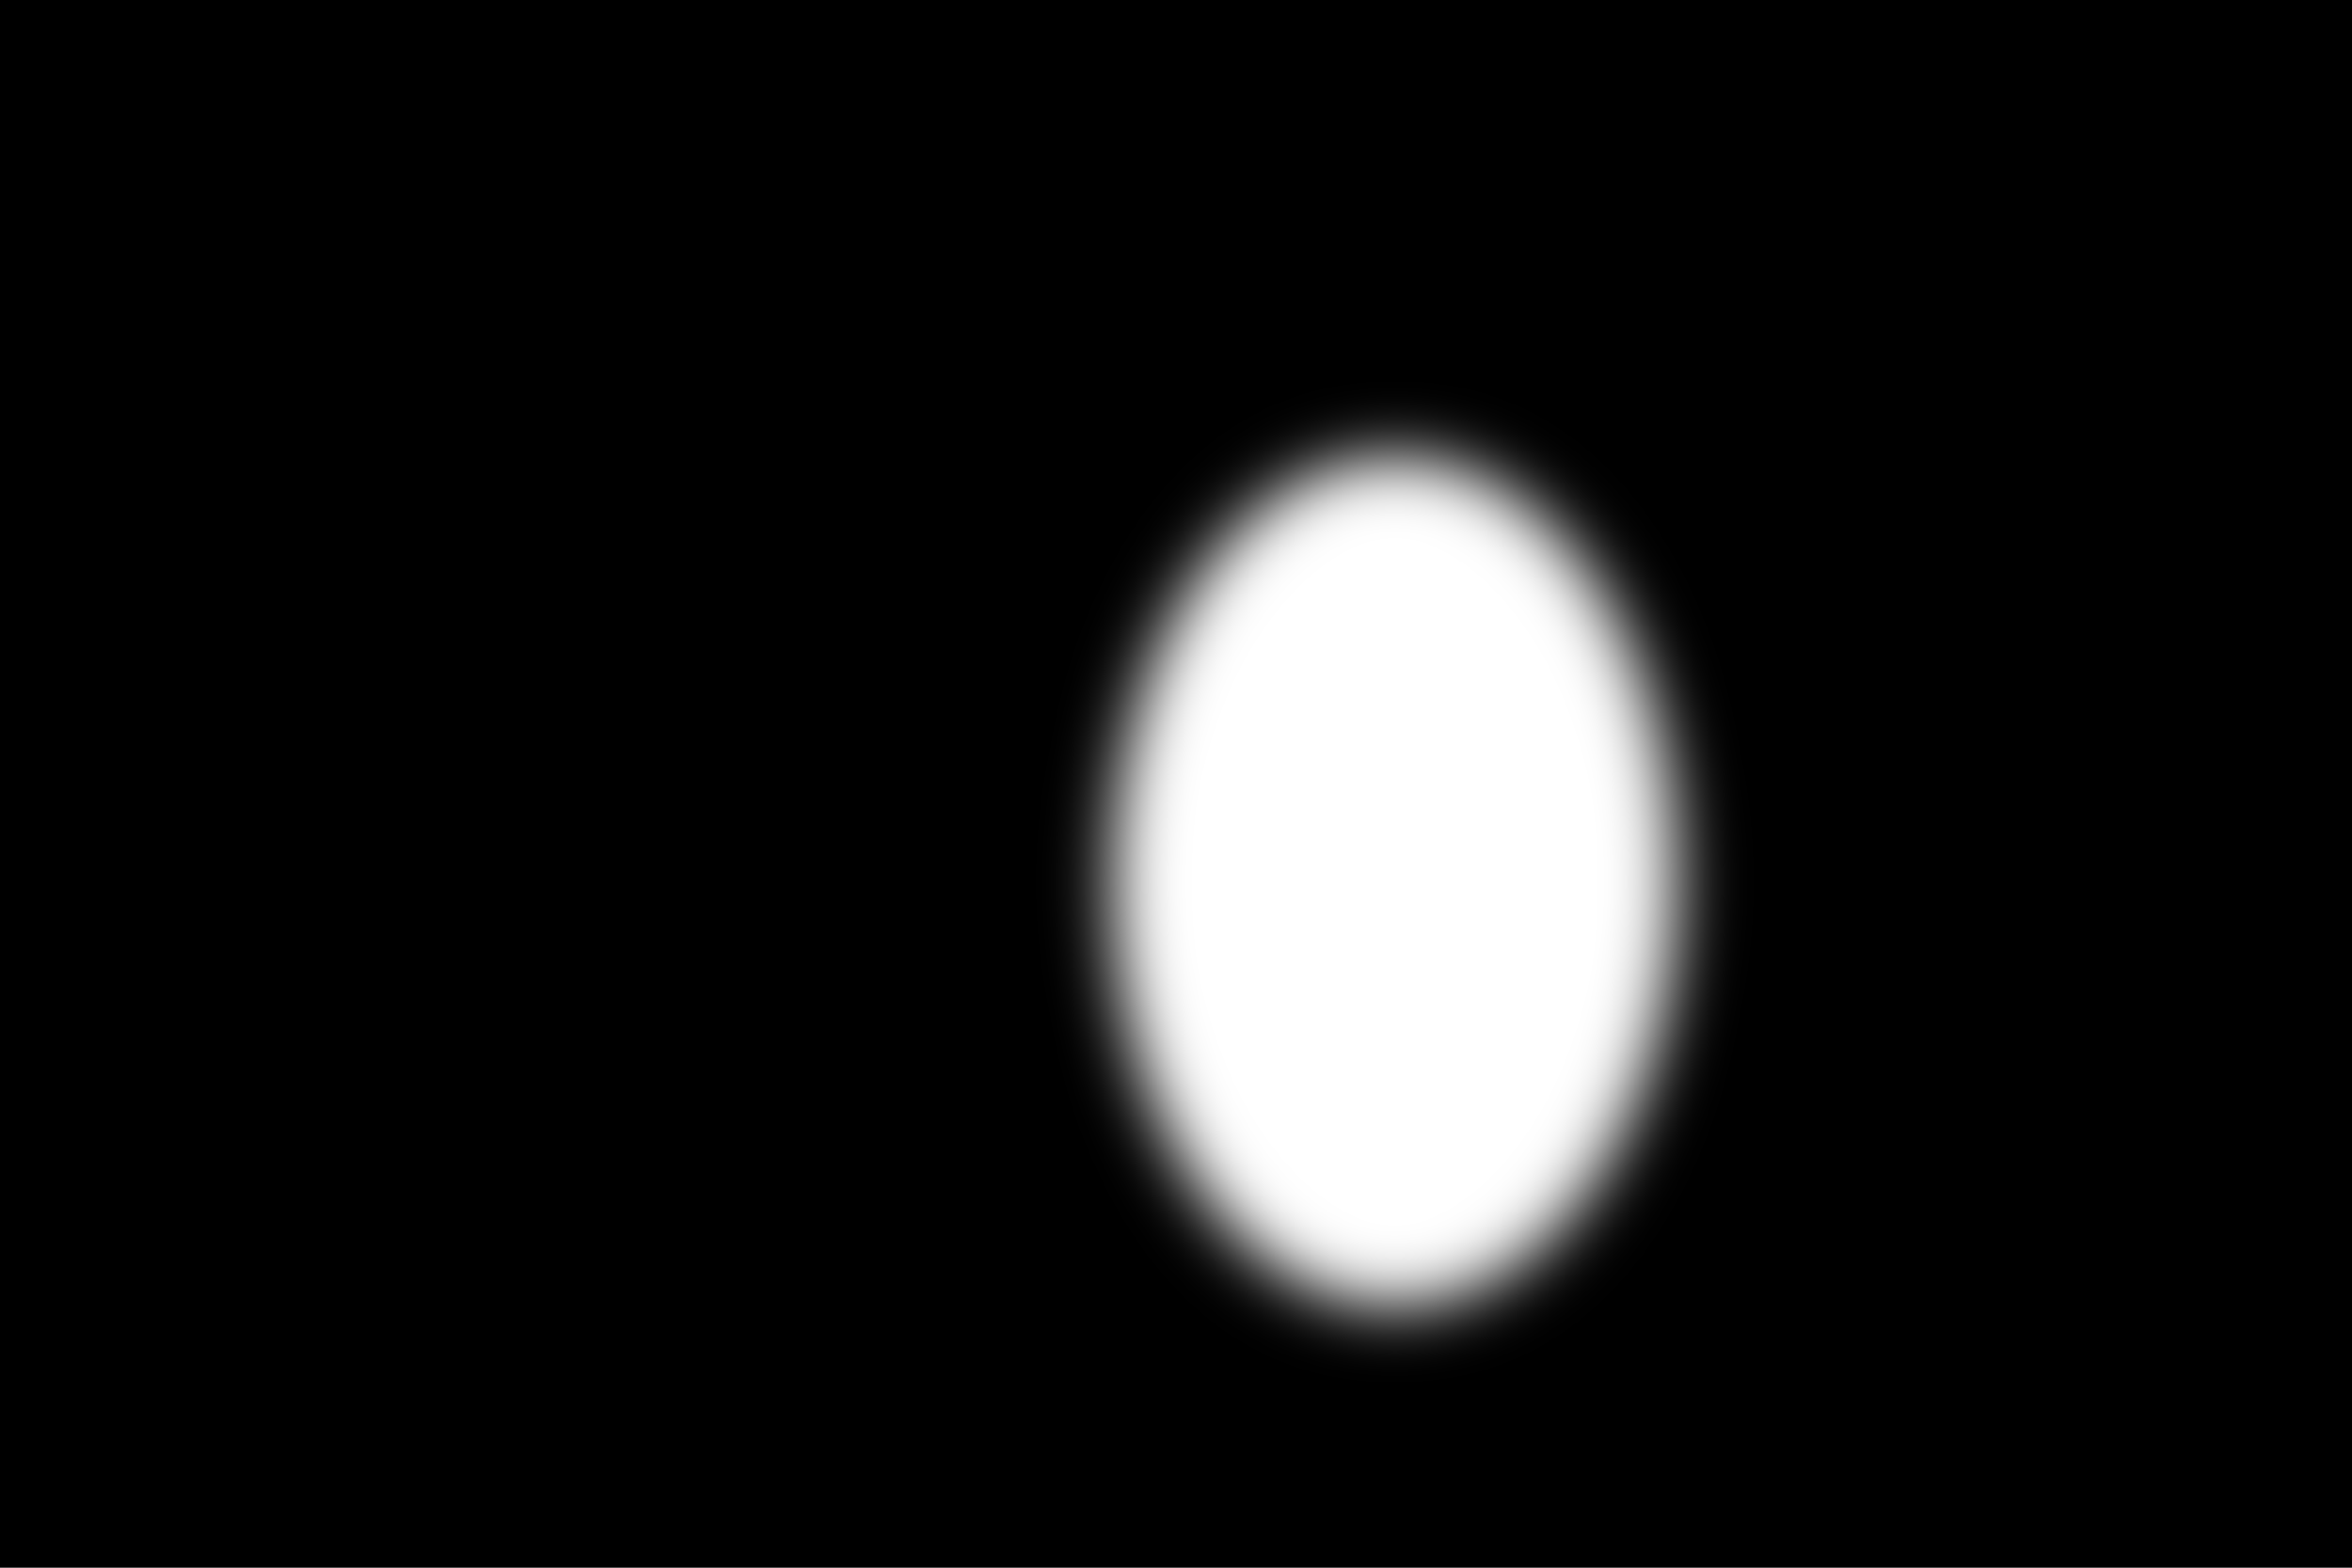
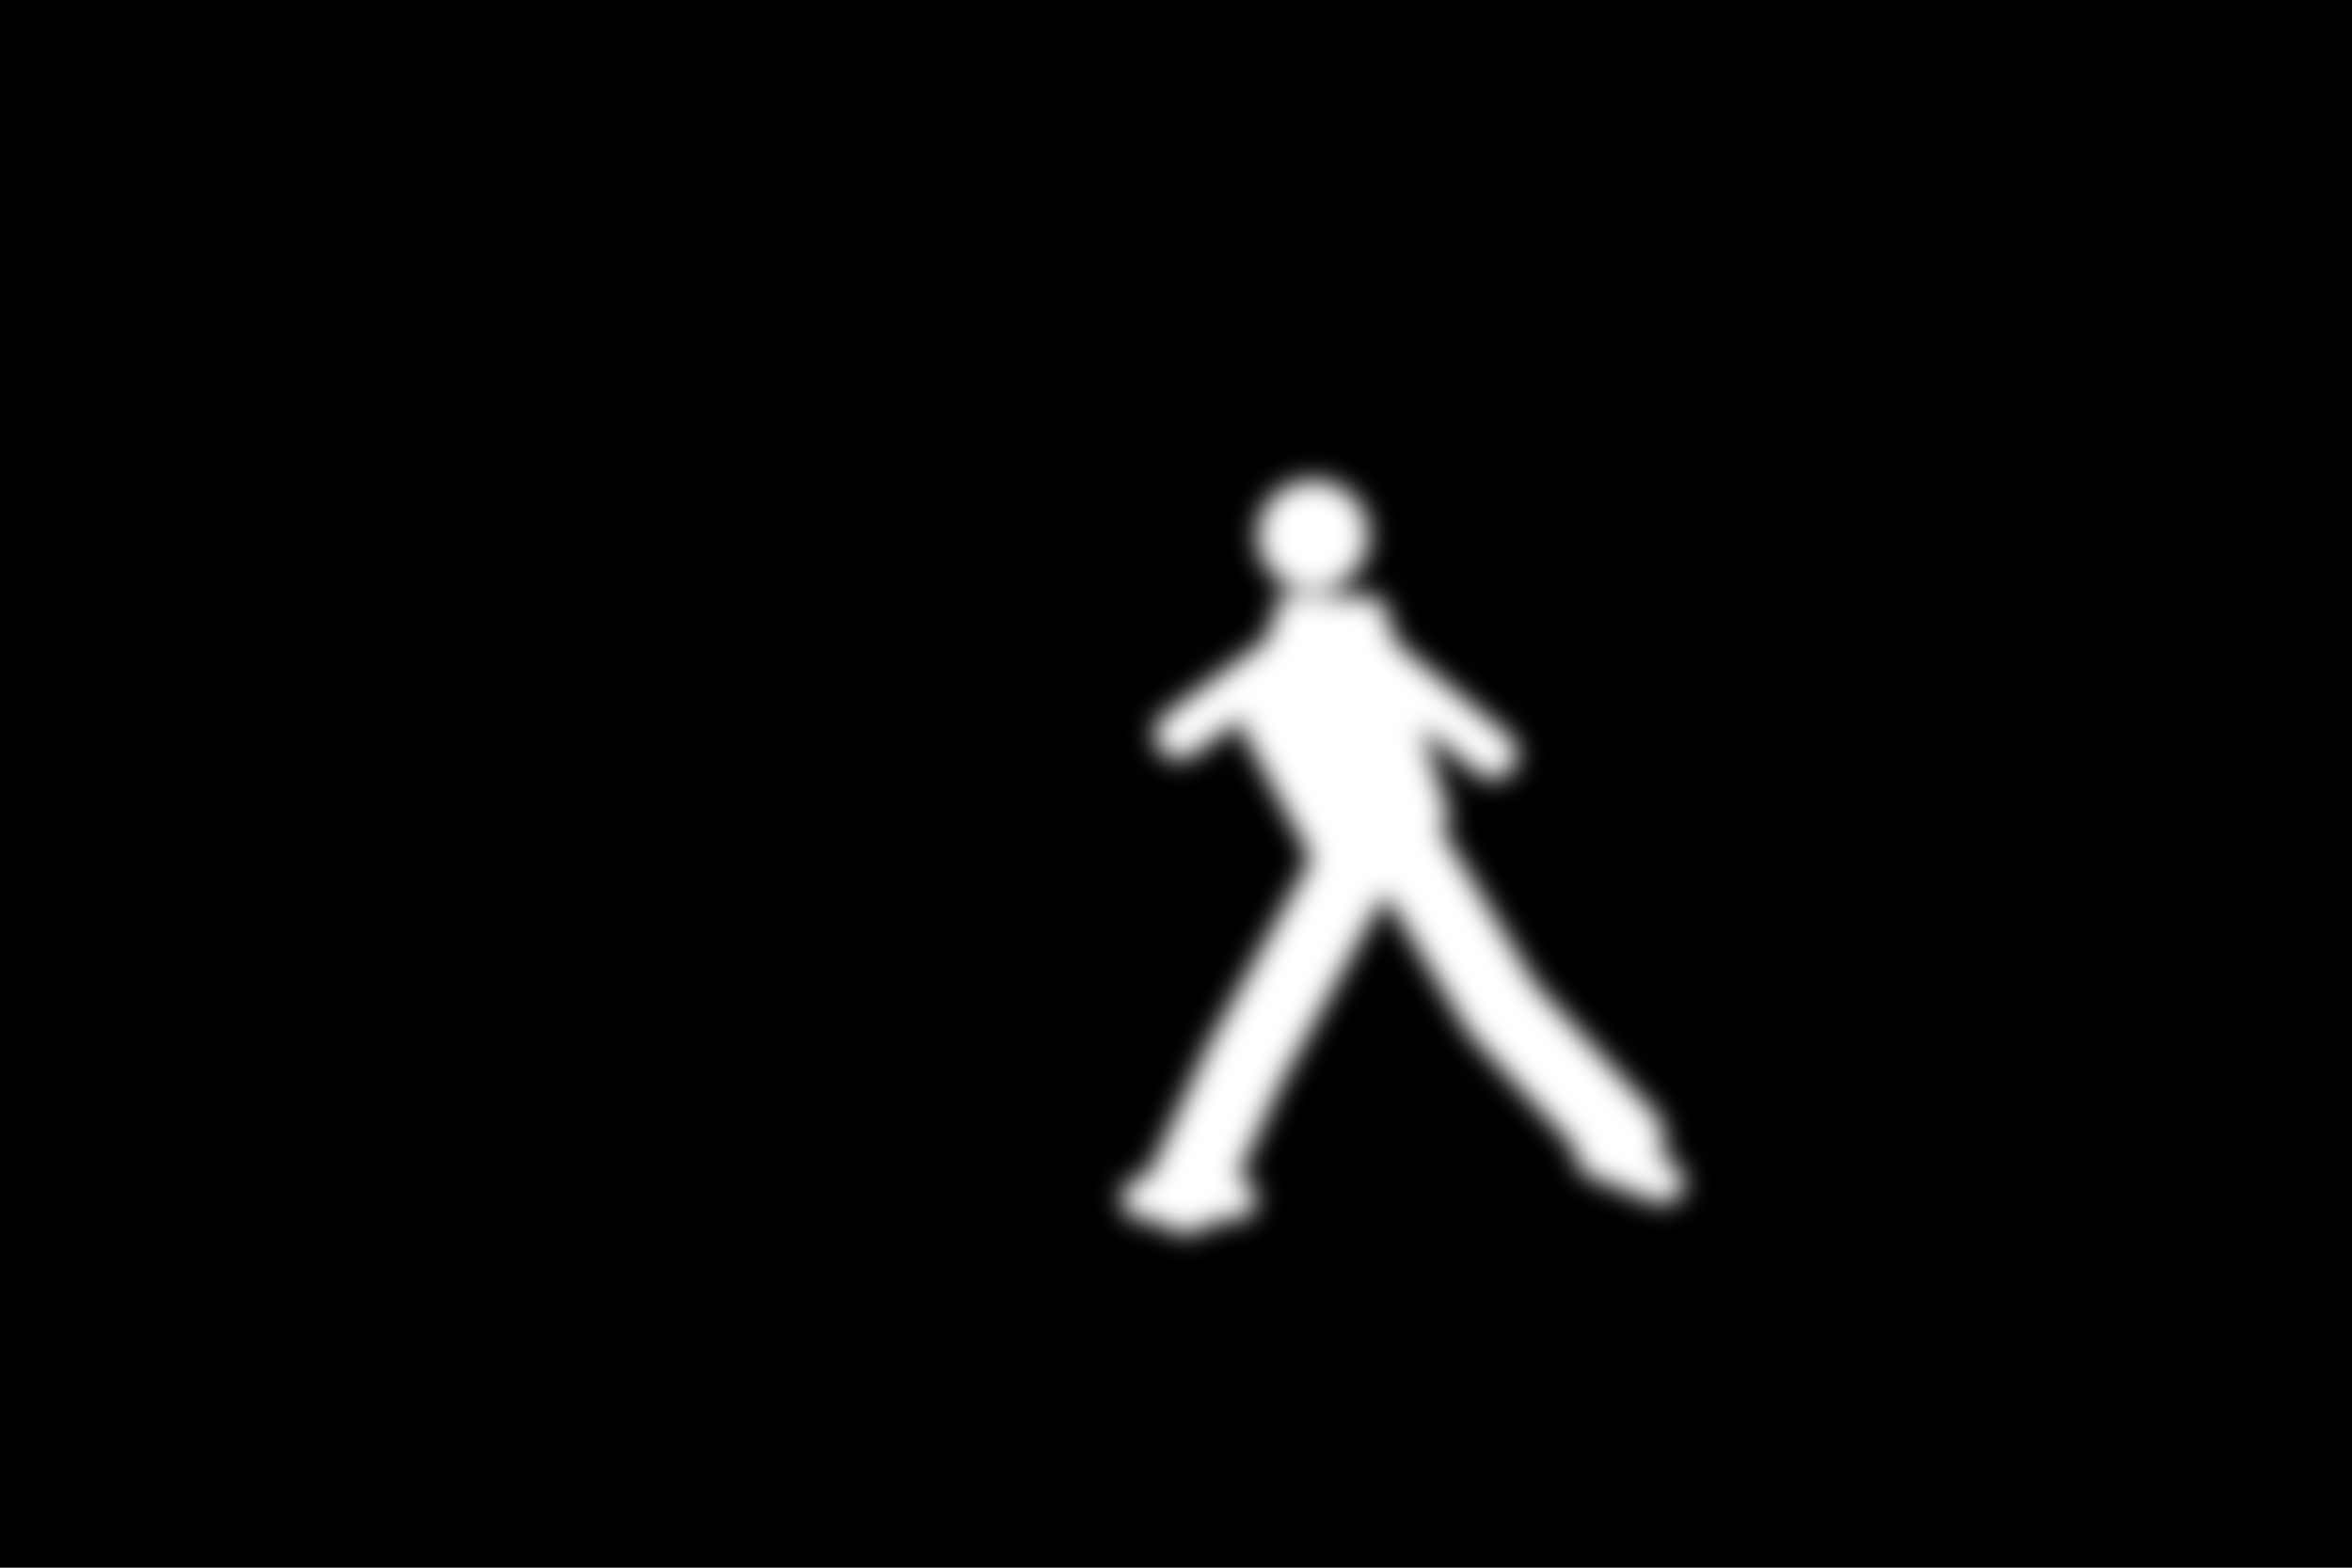
<svg xmlns="http://www.w3.org/2000/svg" width="720" height="480" viewBox="0 0 720 480">
  <defs>
    <filter id="feather" x="-50%" y="-50%" width="200%" height="200%">
-       <feGaussianBlur stdDeviation="10" />
+       <feGaussianBlur stdDeviation="4" />
    </filter>
  </defs>
  <rect width="720" height="480" fill="#000" />
-   <ellipse cx="427" cy="270" rx="86" ry="130" fill="#fff" filter="url(#feather)" />
+   <g fill="#fff" stroke="#fff" stroke-linecap="round" stroke-linejoin="round" filter="url(#feather)">
+     <circle cx="402" cy="164" r="17" stroke="none" />
+     <path d="M392 182 L423 183 L444 251 L408 275 L380 223 Z" stroke="none" />
+     <path d="M392 202 L361 225 M422 202 L457 231" stroke-width="15" fill="none" />
+     <path d="M414 266 L381 326 L363 365 M429 258 L460 309 L497 349" stroke-width="25" fill="none" />
+     <path d="M350 367 L378 367 M489 354 L509 362" stroke-width="13" fill="none" />
+   </g>
</svg>
